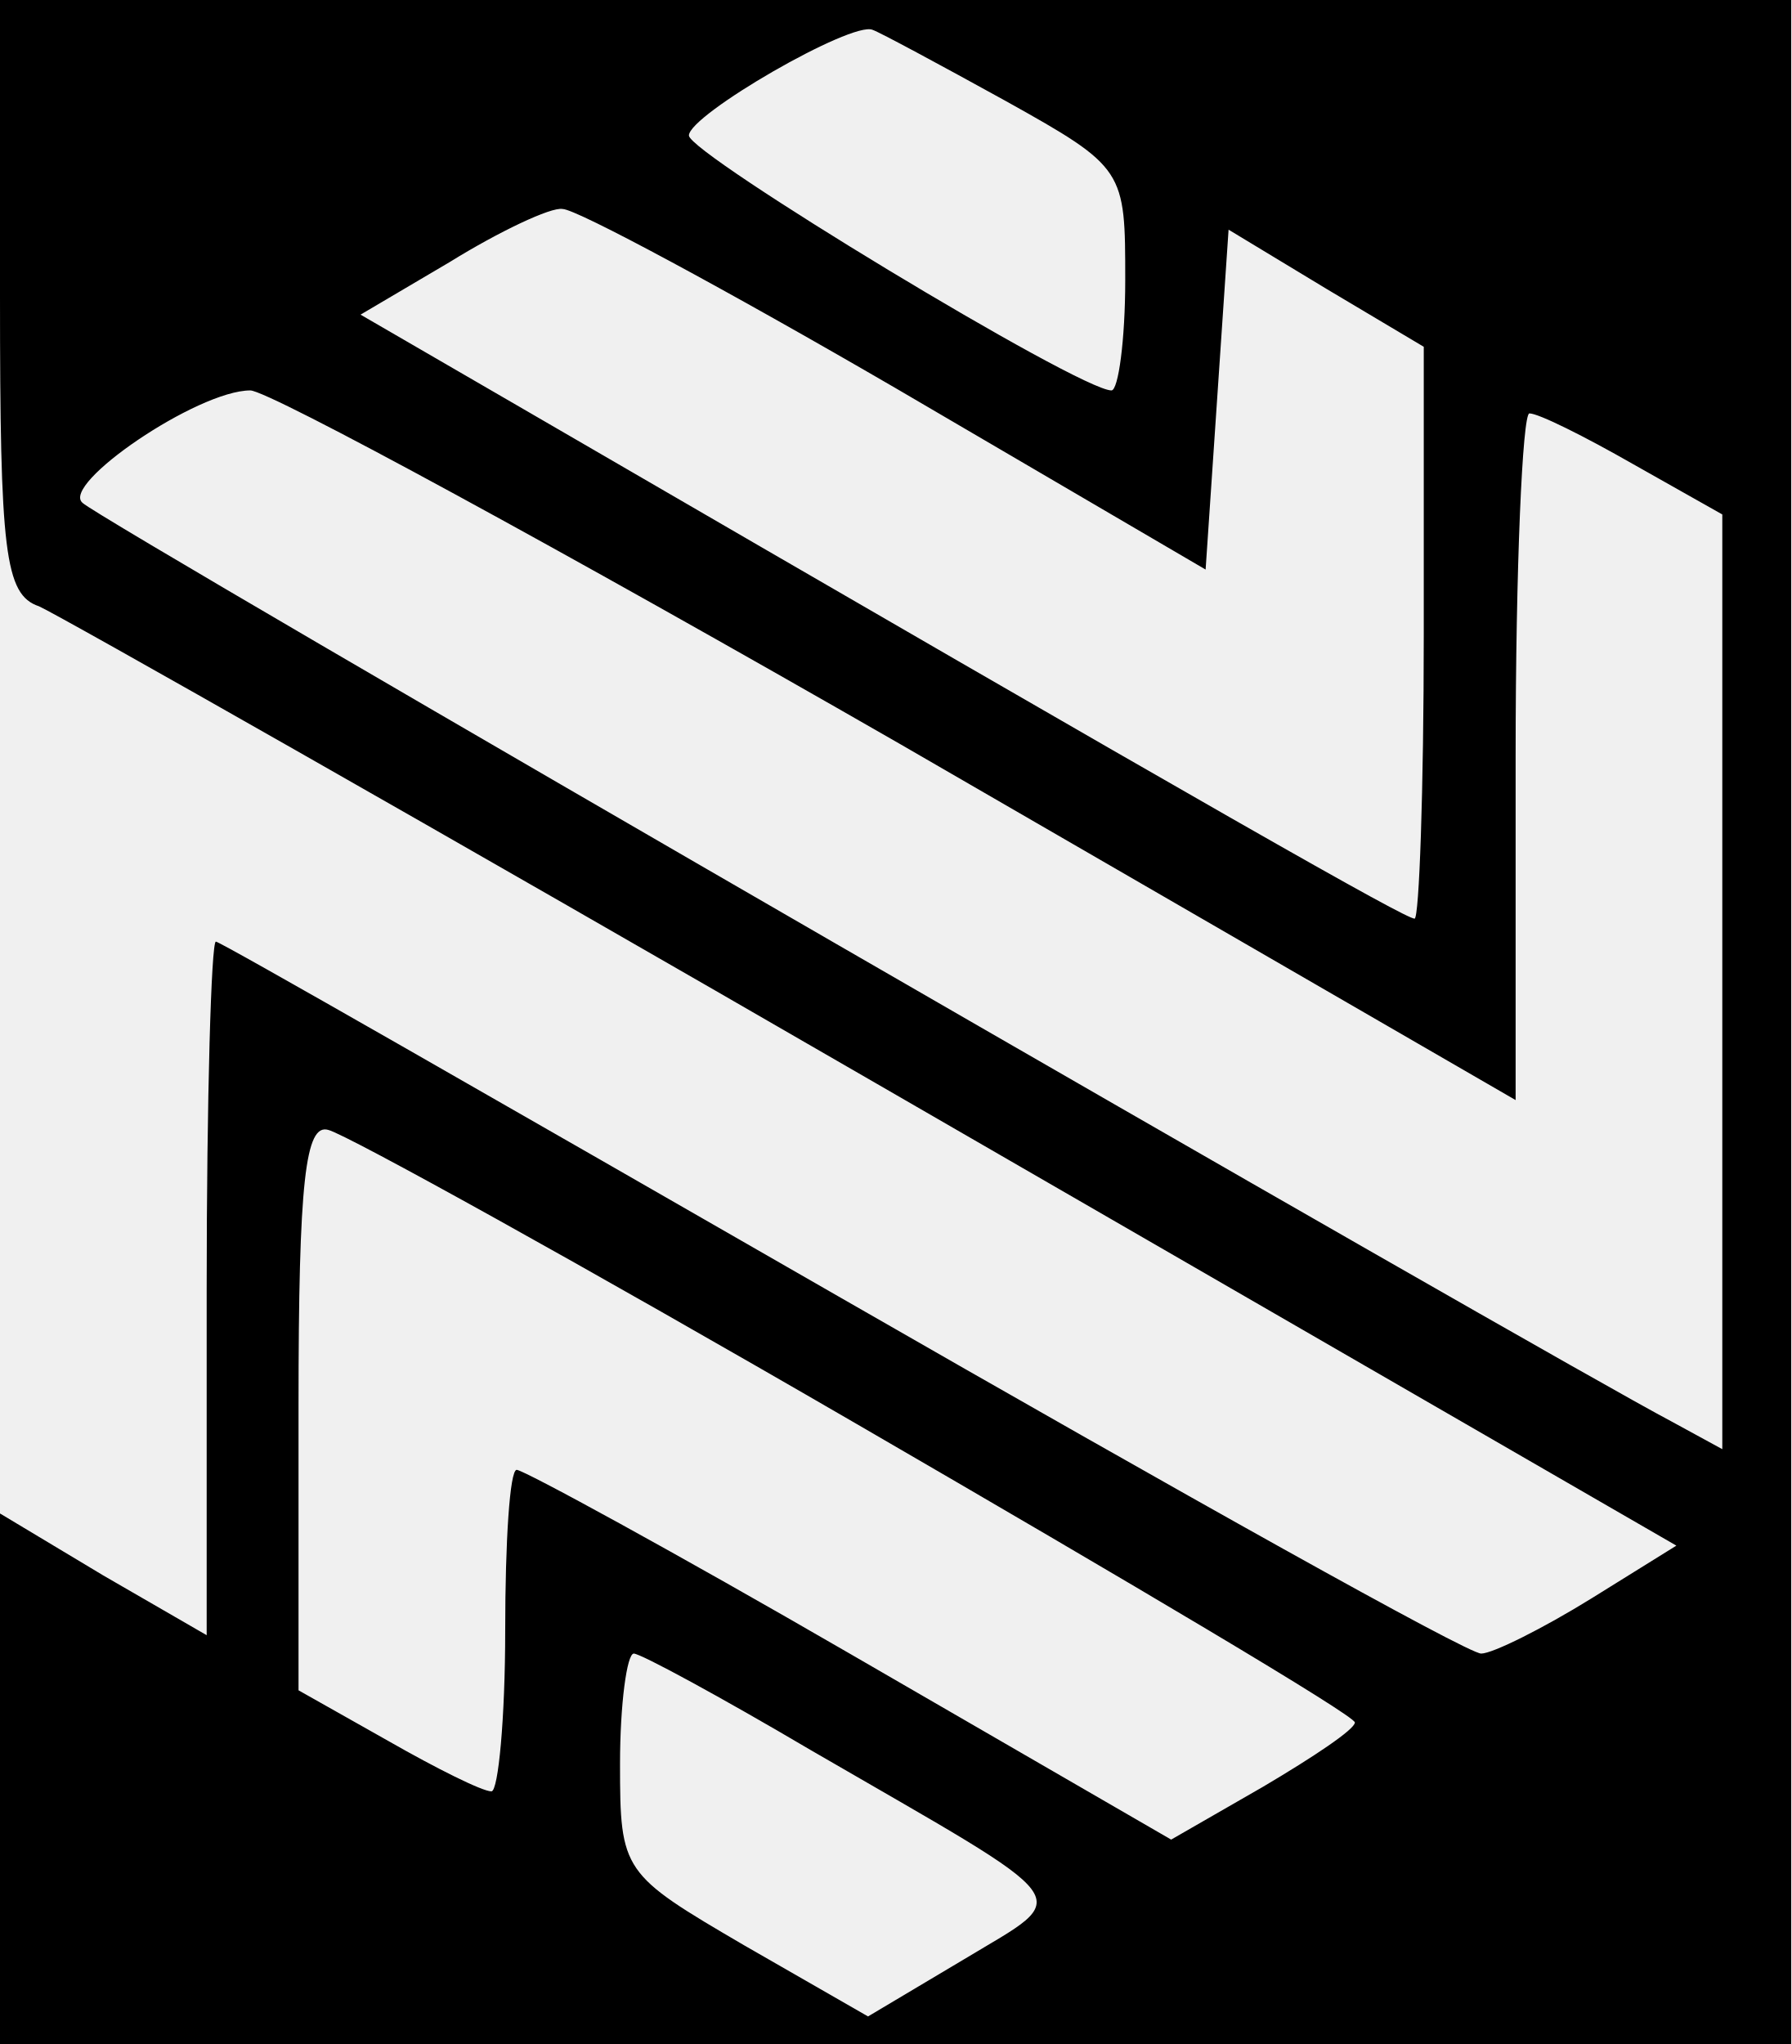
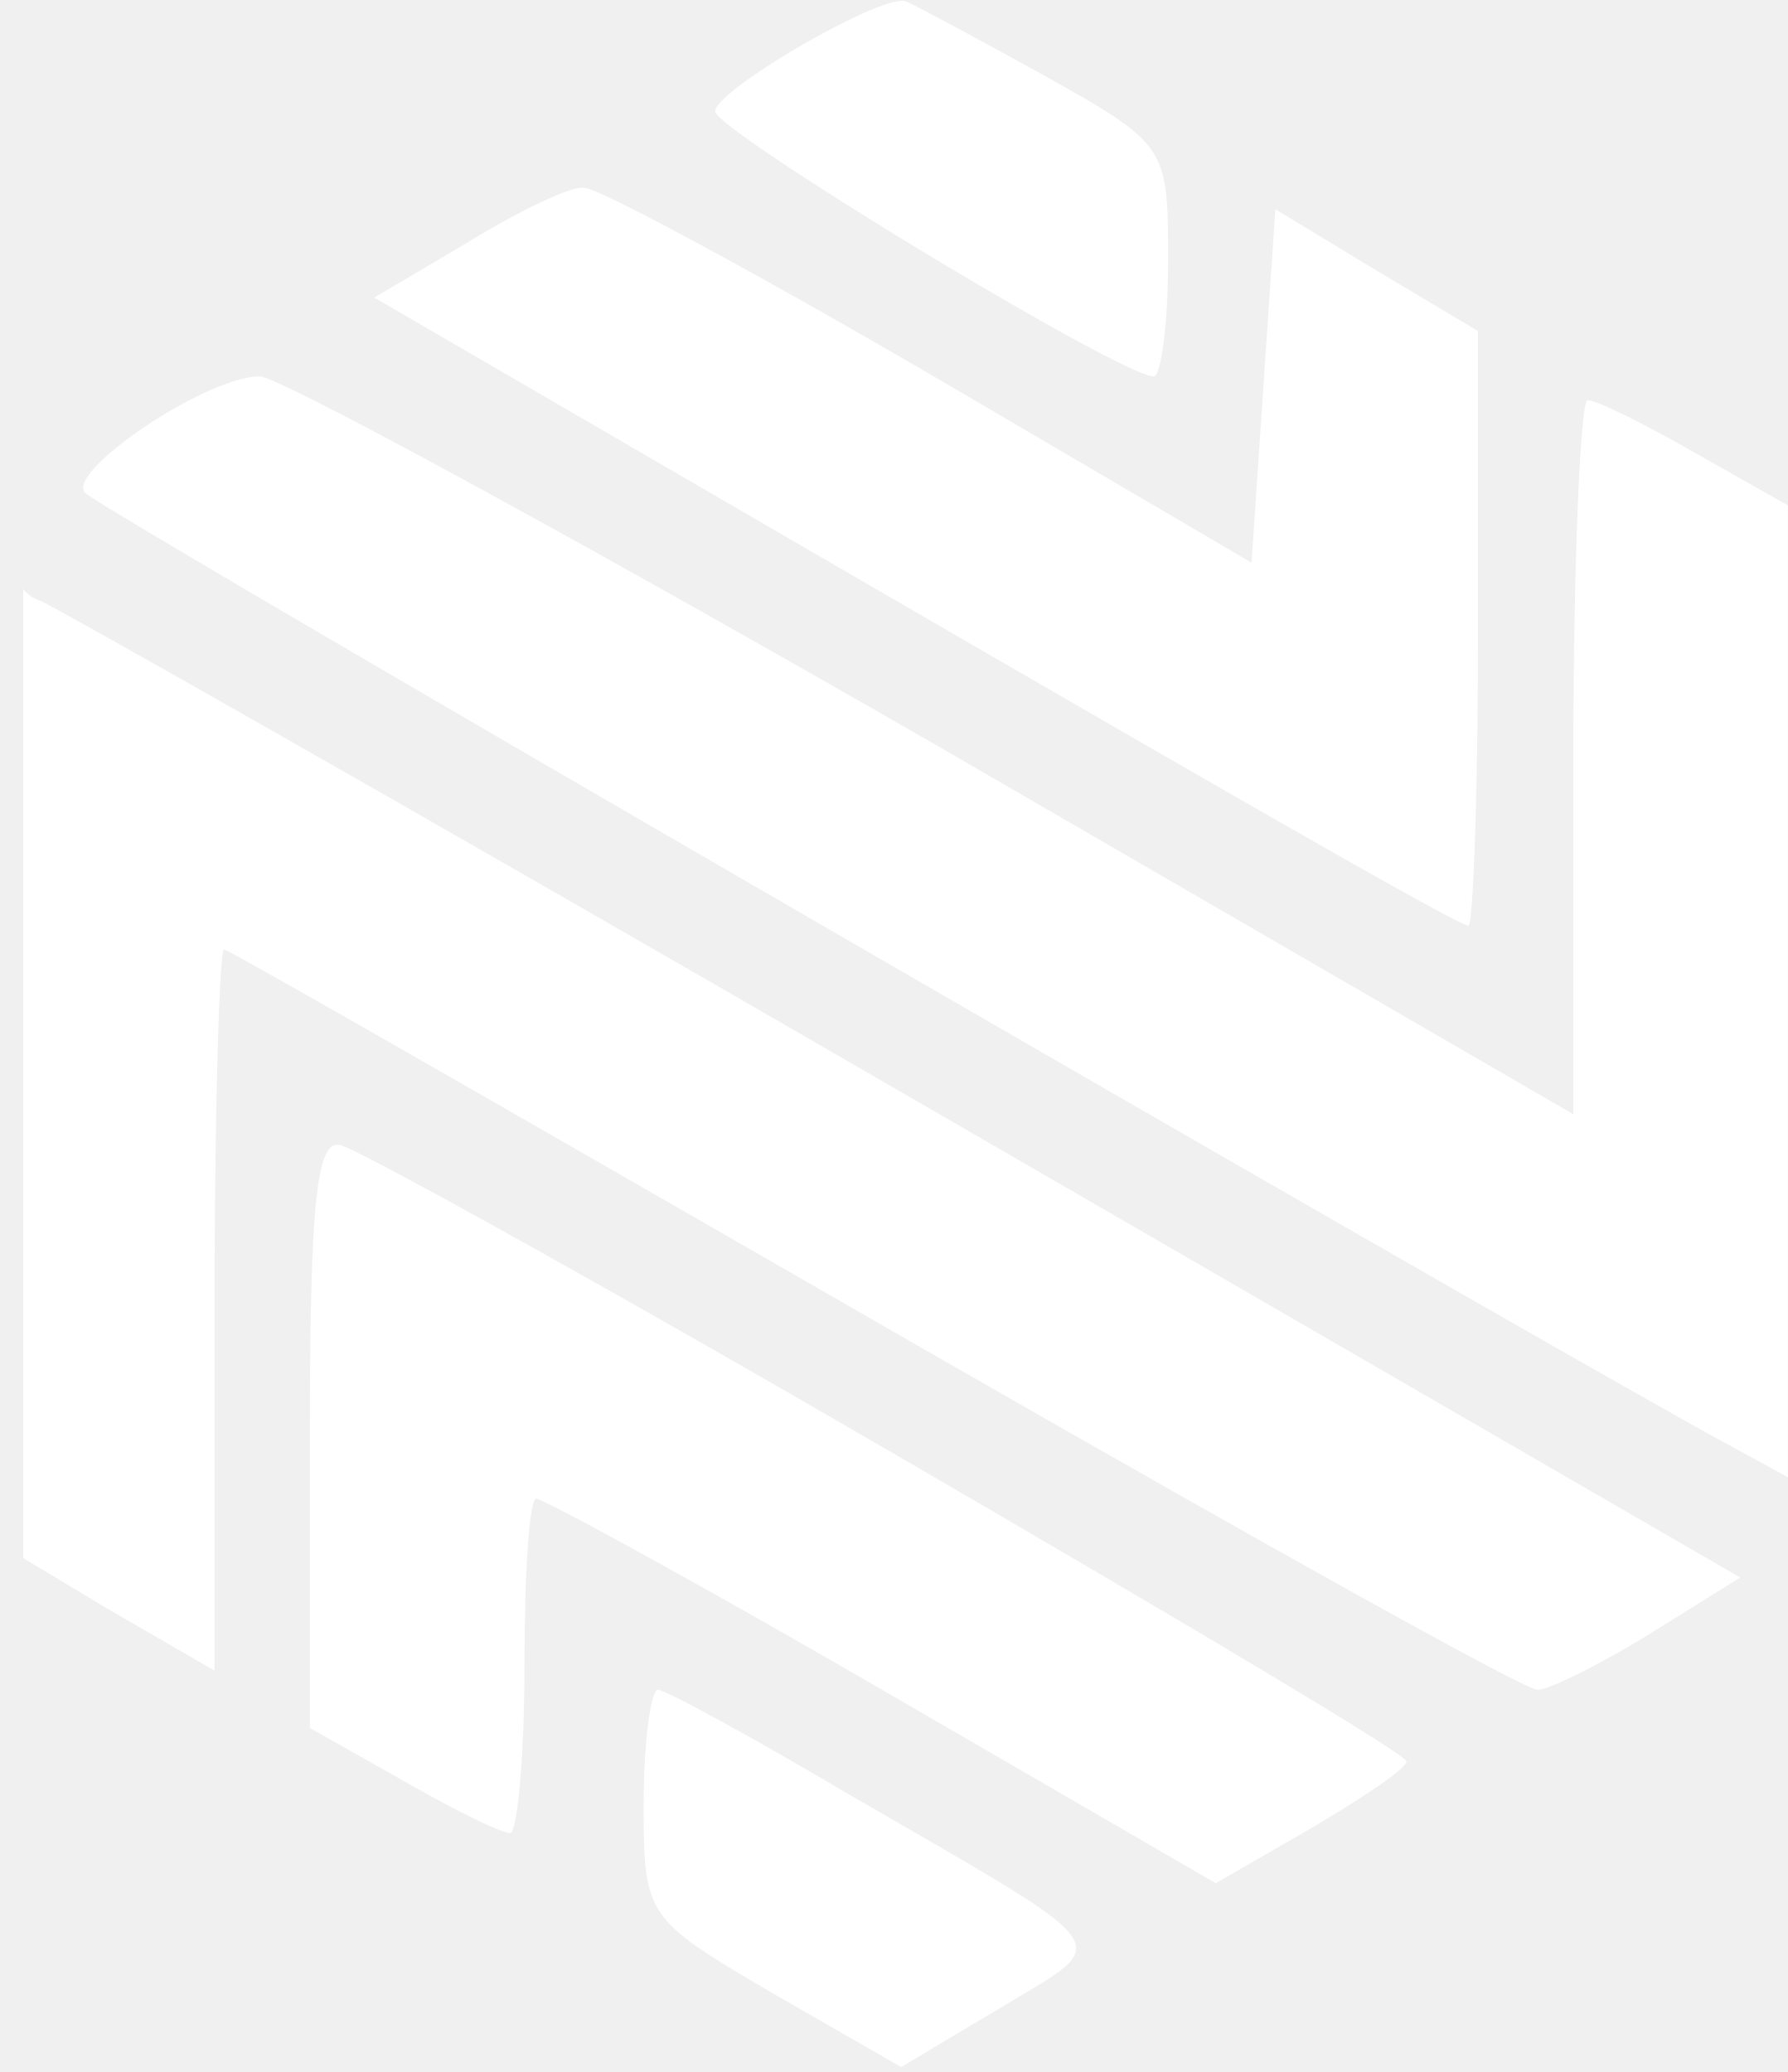
- <svg xmlns="http://www.w3.org/2000/svg" version="1.0" width="78pt" height="89pt" viewBox="0 0 78 89" preserveAspectRatio="xMidYMid meet">
-   <g transform="translate(0,89) scale(0.1,-0.1)" fill="#000000" stroke="none">
-     <path d="M0 761 c0 -111 2 -130 17 -135 9 -4 173 -97 365 -208 l348 -201 -37 -23 c-21 -13 -43 -24 -48 -24 -6 0 -131 70 -279 155 -148 85 -270 155 -272 155 -2 0 -4 -68 -4 -151 l0 -151 -45 26 -45 27 0 -116 0 -115 390 0 390 0 0 445 0 445 -390 0 -390 0 0 -129z m438 85 c52 -29 52 -30 52 -78 0 -26 -3 -48 -6 -48 -14 0 -184 103 -184 111 0 9 71 50 80 46 3 -1 29 -15 58 -31z m-48 -125 l135 -79 5 74 5 74 43 -26 42 -25 0 -125 c0 -68 -2 -124 -4 -124 -4 0 -80 43 -390 223 l-69 40 39 23 c21 13 44 24 49 23 6 0 71 -35 145 -78z m2 -155 l268 -155 0 150 c0 82 3 149 6 149 4 0 24 -10 45 -22 l39 -22 0 -203 0 -204 -22 12 c-55 29 -684 392 -692 400 -10 8 50 49 73 49 8 0 135 -69 283 -154z m-19 -296 c119 -69 217 -127 217 -130 0 -3 -18 -15 -40 -28 l-40 -23 -140 81 c-76 44 -142 80 -145 80 -3 0 -5 -31 -5 -70 0 -38 -3 -70 -6 -70 -4 0 -24 10 -45 22 l-39 22 0 124 c0 98 3 123 13 120 8 -2 111 -59 230 -128z m-20 -142 c119 -69 115 -62 67 -91 l-42 -25 -54 31 c-53 31 -54 32 -54 79 0 26 3 48 6 48 3 0 38 -19 77 -42z" />
+ <svg xmlns="http://www.w3.org/2000/svg" width="308" height="357" viewBox="0 0 308 357" fill="none">
+   <g style="mix-blend-mode:screen">
+     <path fill-rule="evenodd" clip-rule="evenodd" d="M4 268.447L13.387 274.089L18.48 277.151L36.96 287.848V266.042V246.705V246.408V245.226V241.589V225.722C36.96 219.748 36.985 213.963 37.031 208.484C37.045 206.815 37.061 205.175 37.079 203.566C37.267 186.451 37.659 172.917 38.105 166.935C38.266 164.772 38.434 163.596 38.603 163.596C38.954 163.596 48.313 168.861 63.663 177.621L64.506 178.102C67.297 179.695 70.279 181.4 73.435 183.206L75.492 184.384L77.393 185.473C94.228 195.115 115.407 207.291 138.61 220.64L138.623 220.647C142.464 222.857 146.362 225.1 150.304 227.368C154.353 229.698 158.361 232.001 162.315 234.269C217.706 266.049 262.58 291.14 264.88 291.14C266.398 291.14 271.733 288.665 277.897 285.214C278.357 284.956 278.822 284.693 279.291 284.424L279.499 284.305L279.731 284.171L279.933 284.055C280.029 284 280.124 283.944 280.219 283.889L280.32 283.831C280.587 283.675 280.855 283.519 281.123 283.361C282.275 282.683 283.437 281.981 284.592 281.265L297.923 272.963L299.787 271.802L298.852 271.262L290.169 266.237L289.938 266.104L280.32 260.538L269.924 254.522L268 253.409L266.932 252.791L266.817 252.724L264.88 251.603L264.093 251.148L260.513 249.076L168.462 195.81L156.875 189.105C112.159 163.206 71.141 139.688 43.335 123.88C22.109 111.814 8.581 104.24 6.981 103.527C5.803 103.134 4.819 102.529 4 101.489V268.447ZM4.95911e-05 51H0.001C0.001 50.21 0 49.408 4.95911e-05 48.594V51ZM29.929 70.429C29.737 70.539 29.546 70.65 29.354 70.762C29.114 70.902 28.875 71.043 28.637 71.186C27.081 72.116 25.556 73.097 24.116 74.093C23.661 74.407 23.215 74.722 22.779 75.038C20.933 76.375 19.27 77.715 17.916 78.97C14.991 81.682 13.515 83.996 14.784 85.013C14.834 85.063 14.944 85.148 15.113 85.266C17.197 86.727 28.199 93.294 44.763 103.029C45.704 103.582 46.663 104.146 47.64 104.719L47.959 104.907L49.083 105.566C73.159 119.693 107.247 139.517 142.578 159.973L142.675 160.029C150.394 164.499 158.173 168.998 165.919 173.475L165.925 173.479C197.482 191.716 228.499 209.574 252.791 223.479C258.22 226.587 263.312 229.496 268 232.169C271.707 234.283 275.16 236.247 278.326 238.044L279.002 238.428L280.32 239.175C289.596 244.433 296.133 248.089 298.965 249.585L308 254.522V233.052V232.482V230.341V208.876V191.985V177.996V170.591V130.27V89.09V87.07L294.613 79.505L291.984 78.019C287.755 75.598 283.625 73.374 280.32 71.737C276.885 70.036 274.341 68.967 273.504 68.967C272.886 68.967 272.268 75.901 271.806 87.07C271.556 93.107 271.351 100.38 271.217 108.464L271.209 108.899C271.192 109.983 271.175 111.08 271.16 112.191C271.083 117.911 271.04 123.983 271.04 130.27V145.755V170.591V187.836V191.985L268 190.223L252.971 181.515L231.04 168.808L160.981 128.213C132.405 111.771 105.735 96.783 85.154 85.517L84.492 85.155C84.033 84.904 83.578 84.655 83.126 84.408L83.114 84.402C70.846 77.702 60.883 72.407 54.165 69.027C52.794 68.337 51.558 67.727 50.465 67.201C47.287 65.671 45.321 64.853 44.763 64.853C43.452 64.853 41.848 65.178 40.069 65.746C37.008 66.724 33.429 68.424 29.929 70.429ZM144.985 34.697L145.322 34.91C147.999 36.6 150.803 38.346 153.667 40.106C154.467 40.598 155.272 41.09 156.08 41.584C156.647 41.929 157.215 42.276 157.784 42.621C158.929 43.317 160.078 44.011 161.227 44.702L161.745 45.014L161.896 45.104L161.93 45.125L162.074 45.211C162.6 45.527 163.126 45.842 163.651 46.155L164.122 46.437C165.749 47.408 167.369 48.367 168.97 49.308L169.016 49.335C172.241 51.231 175.387 53.051 178.356 54.734C188.738 60.624 196.946 64.853 198.763 64.853C199.995 64.853 201.227 55.801 201.227 45.104C201.227 44.067 201.227 43.083 201.224 42.148C201.214 39.333 201.177 36.961 201.027 34.91L201.018 34.792C200.752 31.27 200.145 28.699 198.763 26.45C198.429 25.907 198.05 25.383 197.62 24.869C194.832 21.536 189.888 18.62 181.122 13.712C180.714 13.483 180.297 13.25 179.872 13.013C171.951 8.634 164.574 4.62 160.16 2.301C159.815 2.12 159.489 1.949 159.182 1.79C157.507 0.919 156.402 0.375 156.053 0.258C154.314 -0.516 146.933 2.811 139.608 6.936C131.369 11.575 123.2 17.224 123.2 19.184C123.2 20.286 131.03 25.772 141.661 32.582C142.628 33.201 143.618 33.832 144.628 34.471L144.985 34.697ZM254.613 57.036L241.184 49.027L239.397 47.962L237.365 46.75L234.649 45.104L219.707 36.053L219.096 45.104L218.608 52.34L218.292 57.036L217.653 66.499L216.683 80.892L216.676 80.984L215.875 92.866L215.6 96.944L214.613 96.366L198.763 87.073L177.034 74.334L160.16 64.442C140.113 52.771 121.674 42.532 110.738 36.915L110.716 36.904C109.256 36.154 107.93 35.487 106.752 34.91C103.389 33.262 101.234 32.35 100.613 32.35C99.589 32.145 96.725 33.168 93.04 34.91C91.385 35.692 89.565 36.619 87.671 37.645C86.546 38.255 85.395 38.899 84.238 39.569C82.988 40.291 81.731 41.044 80.491 41.813L64.475 51.276L92.811 67.733L93.449 68.104L97.374 70.387L98.686 71.15L100.613 72.271L100.701 72.322L104.092 74.294C117.753 82.238 130.226 89.485 141.605 96.09L141.703 96.146C152.008 102.127 161.415 107.581 169.994 112.549L170.042 112.576C180.232 118.476 189.254 123.69 197.225 128.286C203.548 131.931 209.21 135.187 214.27 138.089C215.538 138.816 216.769 139.521 217.963 140.205C222.941 143.055 227.278 145.527 231.04 147.66C242.783 154.318 248.926 157.671 251.512 158.907C252.342 159.303 252.806 159.482 252.971 159.482C253.494 159.482 254.018 150.114 254.329 136.072C254.37 134.216 254.407 132.279 254.44 130.27C254.497 126.871 254.541 123.268 254.57 119.516C254.582 118.042 254.591 116.546 254.598 115.03C254.601 114.367 254.604 113.7 254.606 113.03C254.611 111.525 254.613 110.002 254.613 108.464V99.576V68.991V57.036ZM209.44 324.465L215.312 321.083L221.374 317.591L224.896 315.562L225.867 315.003C234.901 309.654 242.293 304.717 242.293 303.483C242.293 303.024 236.751 299.45 227.282 293.685C222.086 290.521 215.707 286.697 208.413 282.366C208.053 282.152 207.692 281.938 207.328 281.722C207.009 281.533 206.688 281.342 206.366 281.151L205.535 280.659L205.444 280.605C195.092 274.472 183.079 267.42 170.098 259.846L170.089 259.841C164.607 256.642 158.953 253.351 153.179 249.997C149.154 247.659 145.174 245.354 141.256 243.093C125.59 234.051 110.927 225.702 98.425 218.679C96.877 217.809 95.361 216.959 93.881 216.131C93.442 215.885 93.006 215.642 92.574 215.4C86.785 212.166 81.564 209.276 77.047 206.806C68.091 201.908 61.906 198.661 59.563 197.649C59.179 197.483 58.898 197.377 58.725 197.333C57.516 196.97 56.556 197.605 55.804 199.711C54.957 202.082 54.372 206.316 53.99 213.088C53.922 214.303 53.86 215.6 53.804 216.982C53.79 217.328 53.776 217.679 53.763 218.036C53.677 220.362 53.608 222.918 53.552 225.722C53.486 229.093 53.441 232.822 53.415 236.937C53.41 237.769 53.405 238.616 53.402 239.479C53.392 241.773 53.387 244.18 53.387 246.705V248.162V251.139V259.47V287.025V287.848V295.844V297.722L69.403 306.774C69.907 307.063 70.409 307.348 70.91 307.631C72.964 308.79 74.973 309.891 76.853 310.888L76.96 310.945C82.402 313.827 86.738 315.825 87.883 315.825C88.342 315.825 88.801 313.995 89.197 310.888C89.493 308.564 89.753 305.526 89.951 302.006C90.019 300.779 90.081 299.494 90.133 298.16C90.139 298.015 90.145 297.869 90.15 297.722C90.275 294.398 90.347 290.783 90.347 287.025C90.347 283.075 90.397 279.323 90.49 275.913C90.519 274.843 90.553 273.806 90.591 272.807C90.792 267.472 91.111 263.219 91.518 260.714C91.779 259.113 92.075 258.225 92.4 258.225C92.514 258.225 92.848 258.352 93.387 258.595C95.973 259.766 103.26 263.646 113.344 269.226C117.606 271.584 122.367 274.246 127.485 277.136C128.455 277.684 129.437 278.239 130.431 278.803C131.913 279.642 133.421 280.499 134.953 281.371C140.377 284.461 146.089 287.742 151.947 291.14L154.233 292.465L154.351 292.534L203.604 321.083L207.613 323.407L209.44 324.465ZM114.488 291.532C113.896 291.275 113.506 291.14 113.344 291.14C113.023 291.14 112.703 291.753 112.404 292.848C111.554 295.962 110.88 302.975 110.88 310.888C110.88 311.874 110.881 312.811 110.886 313.703C110.902 316.588 110.958 319.001 111.148 321.083C111.443 324.304 112.059 326.732 113.344 328.887C113.801 329.654 114.343 330.386 114.985 331.107C116.62 332.941 118.904 334.703 122.096 336.778C123.424 337.641 124.908 338.558 126.568 339.557L126.797 339.695C128.658 340.812 130.735 342.031 133.056 343.391L149.691 352.959L155.232 356.146L160.16 353.207L169.575 347.592L172.48 345.86C173.717 345.111 174.883 344.421 175.97 343.777L175.971 343.777L175.977 343.773L175.981 343.771C181.623 340.43 185.127 338.354 185.371 335.948C185.636 333.337 182.058 330.336 173.201 324.903C171.315 323.746 169.19 322.48 166.811 321.083C163.483 319.128 159.659 316.92 155.302 314.402L155.3 314.402L153.059 313.107L152.89 313.009L152.438 312.748L151.373 312.133L151.153 312.005L151.119 311.985L150.881 311.848L150.357 311.545L149.223 310.888L148.933 310.721L148.214 310.304C147.157 309.692 146.074 309.064 144.965 308.42C144.207 307.972 143.452 307.527 142.703 307.087L142.698 307.085C138.239 304.468 133.954 302.005 130.098 299.833C122.716 295.674 116.911 292.585 114.488 291.532Z" fill="white" />
  </g>
</svg>
